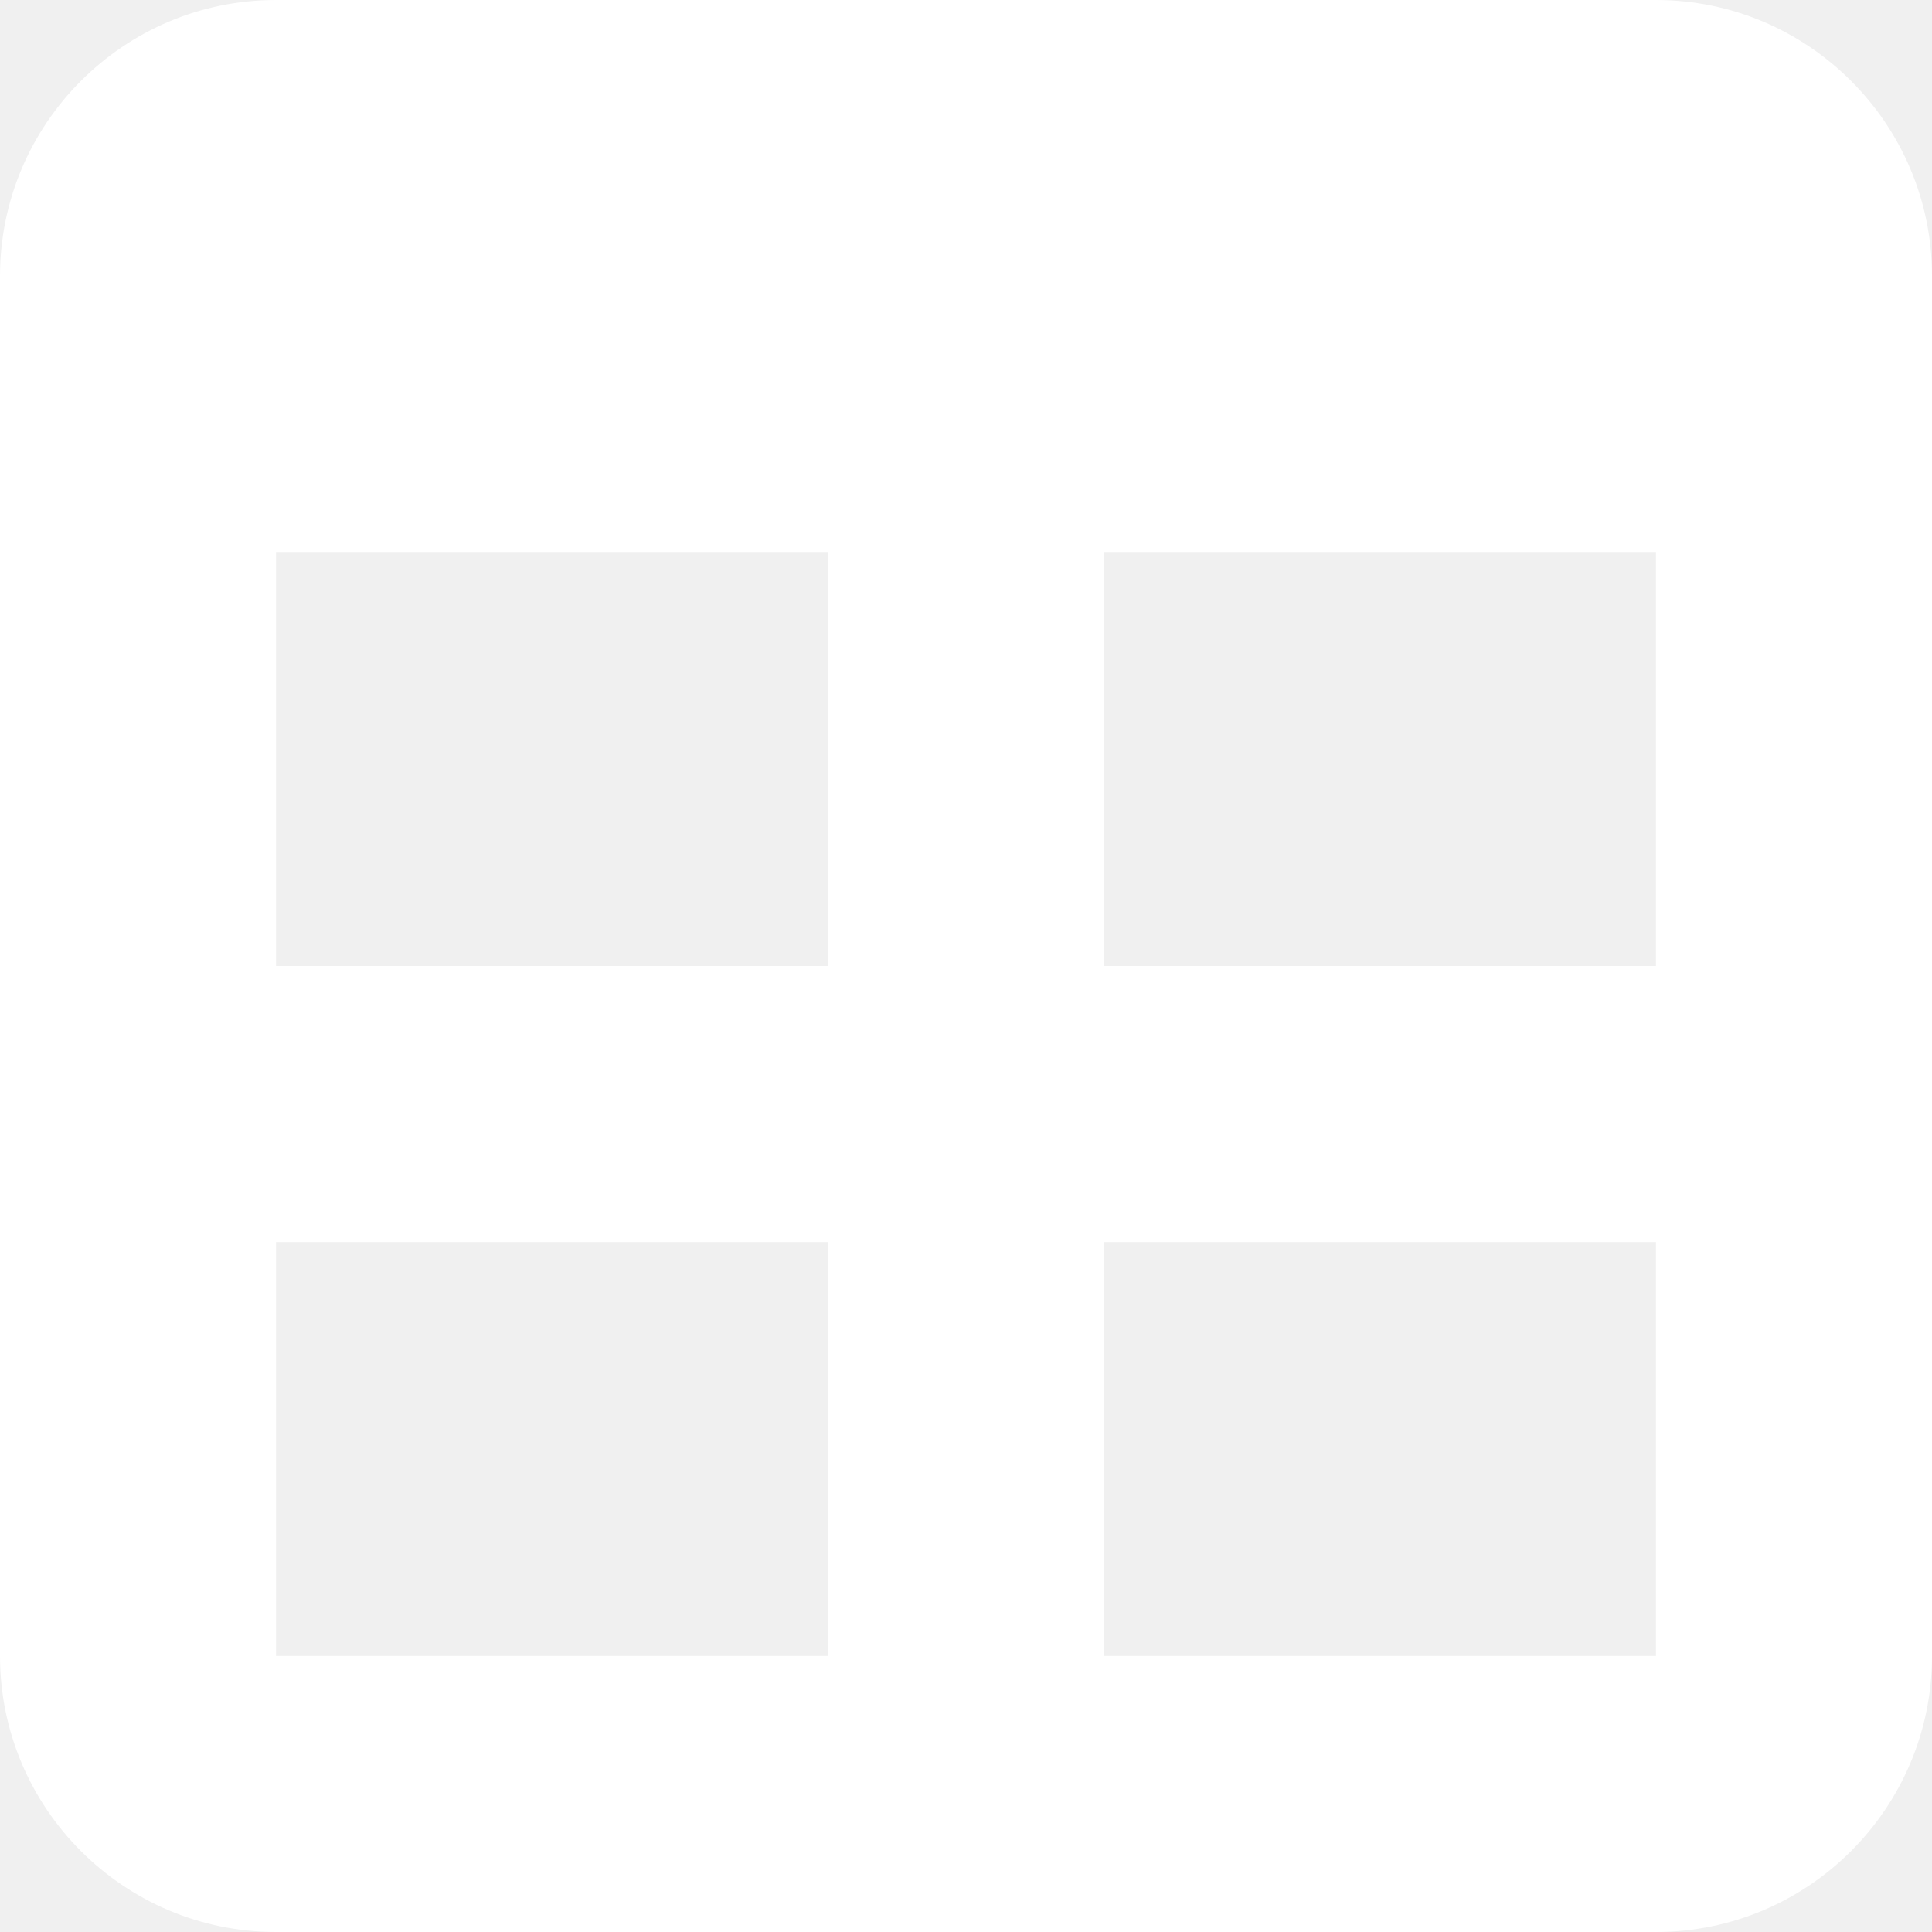
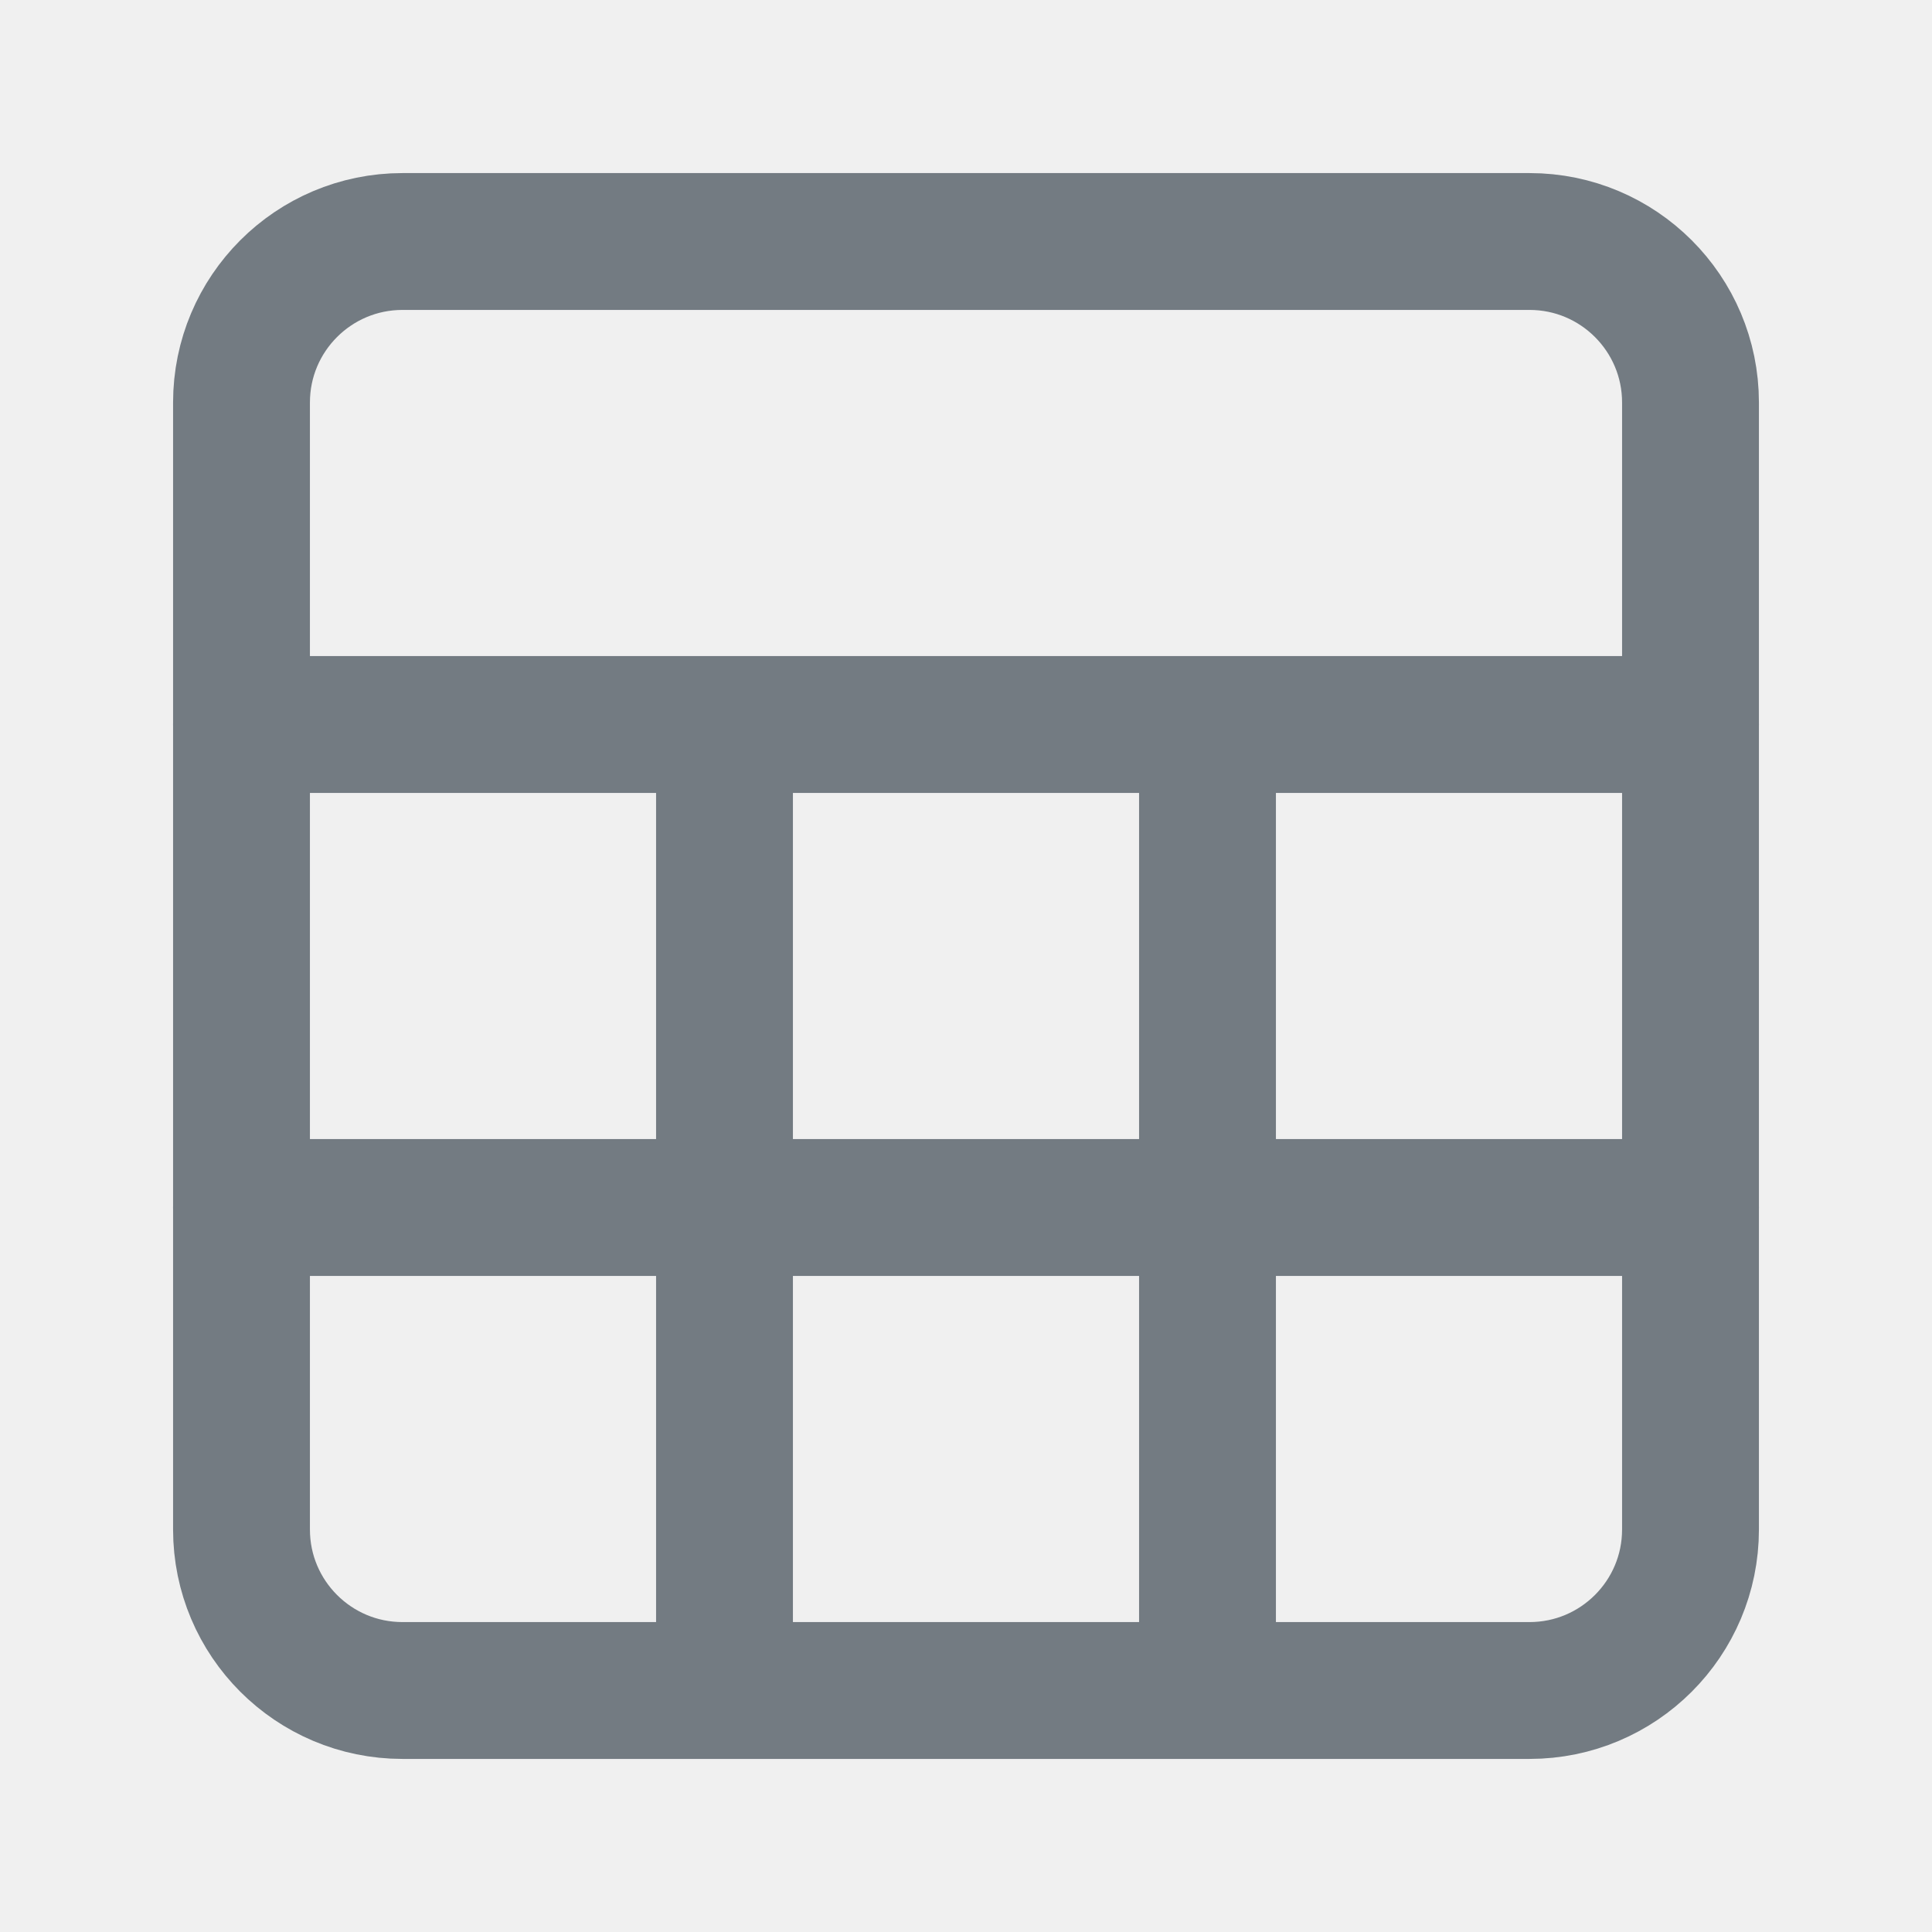
- <svg xmlns="http://www.w3.org/2000/svg" width="38" height="38" viewBox="0 0 38 38" fill="none">
-   <path d="M21.714 10.857V19H32.571V10.857H21.714ZM16.286 10.857H5.429V19H16.286V10.857ZM0 24.429V5.429C0 2.434 2.434 0 5.429 0H32.571C35.566 0 38 2.434 38 5.429V32.571C38 35.566 35.566 38 32.571 38H5.429C2.434 38 0 35.566 0 32.571V24.429ZM32.571 24.429H21.714V32.571H32.571V24.429ZM16.286 32.571V24.429H5.429V32.571H16.286Z" fill="white" />
+ <svg xmlns="http://www.w3.org/2000/svg" viewBox="0 0 24 24" fill="none" stroke="#737b82" stroke-width="1.7" stroke-linecap="round" stroke-linejoin="round">
+   <rect x="3" y="3" width="18" height="18" rx="2" />
+   <path d="M3 9h18M9 21V9m6 12V9M3 15h18" />
</svg>
